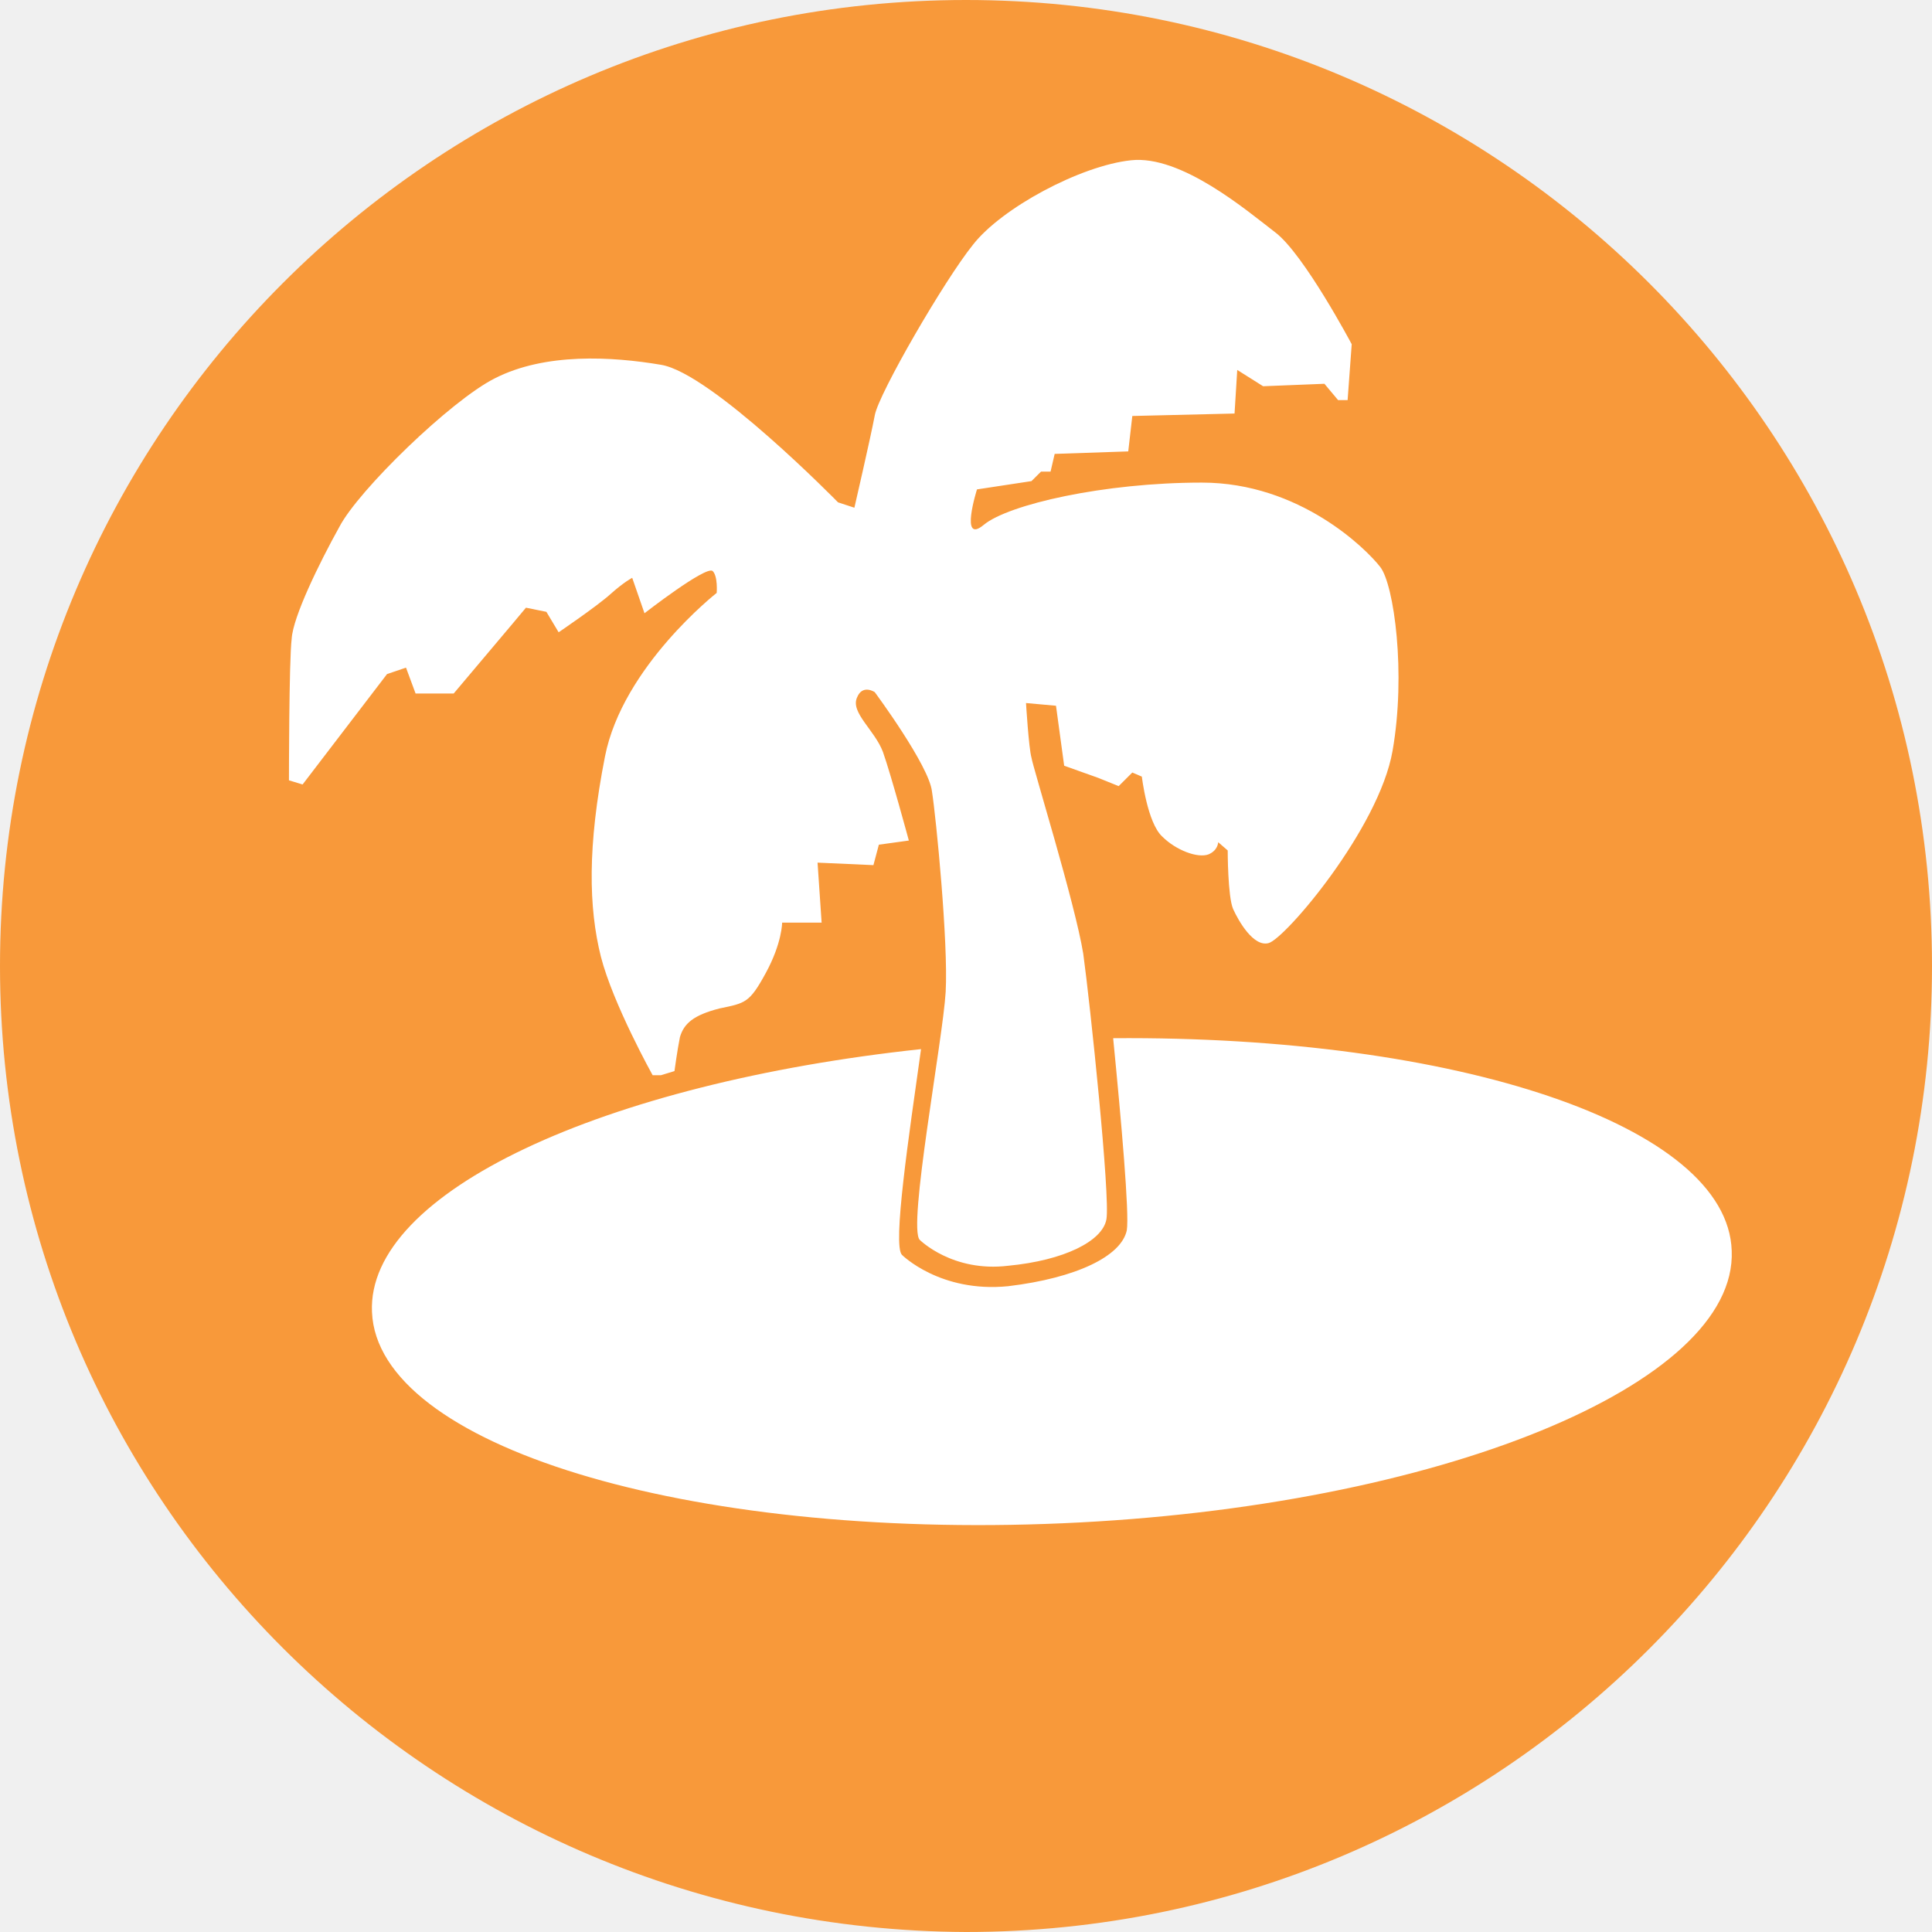
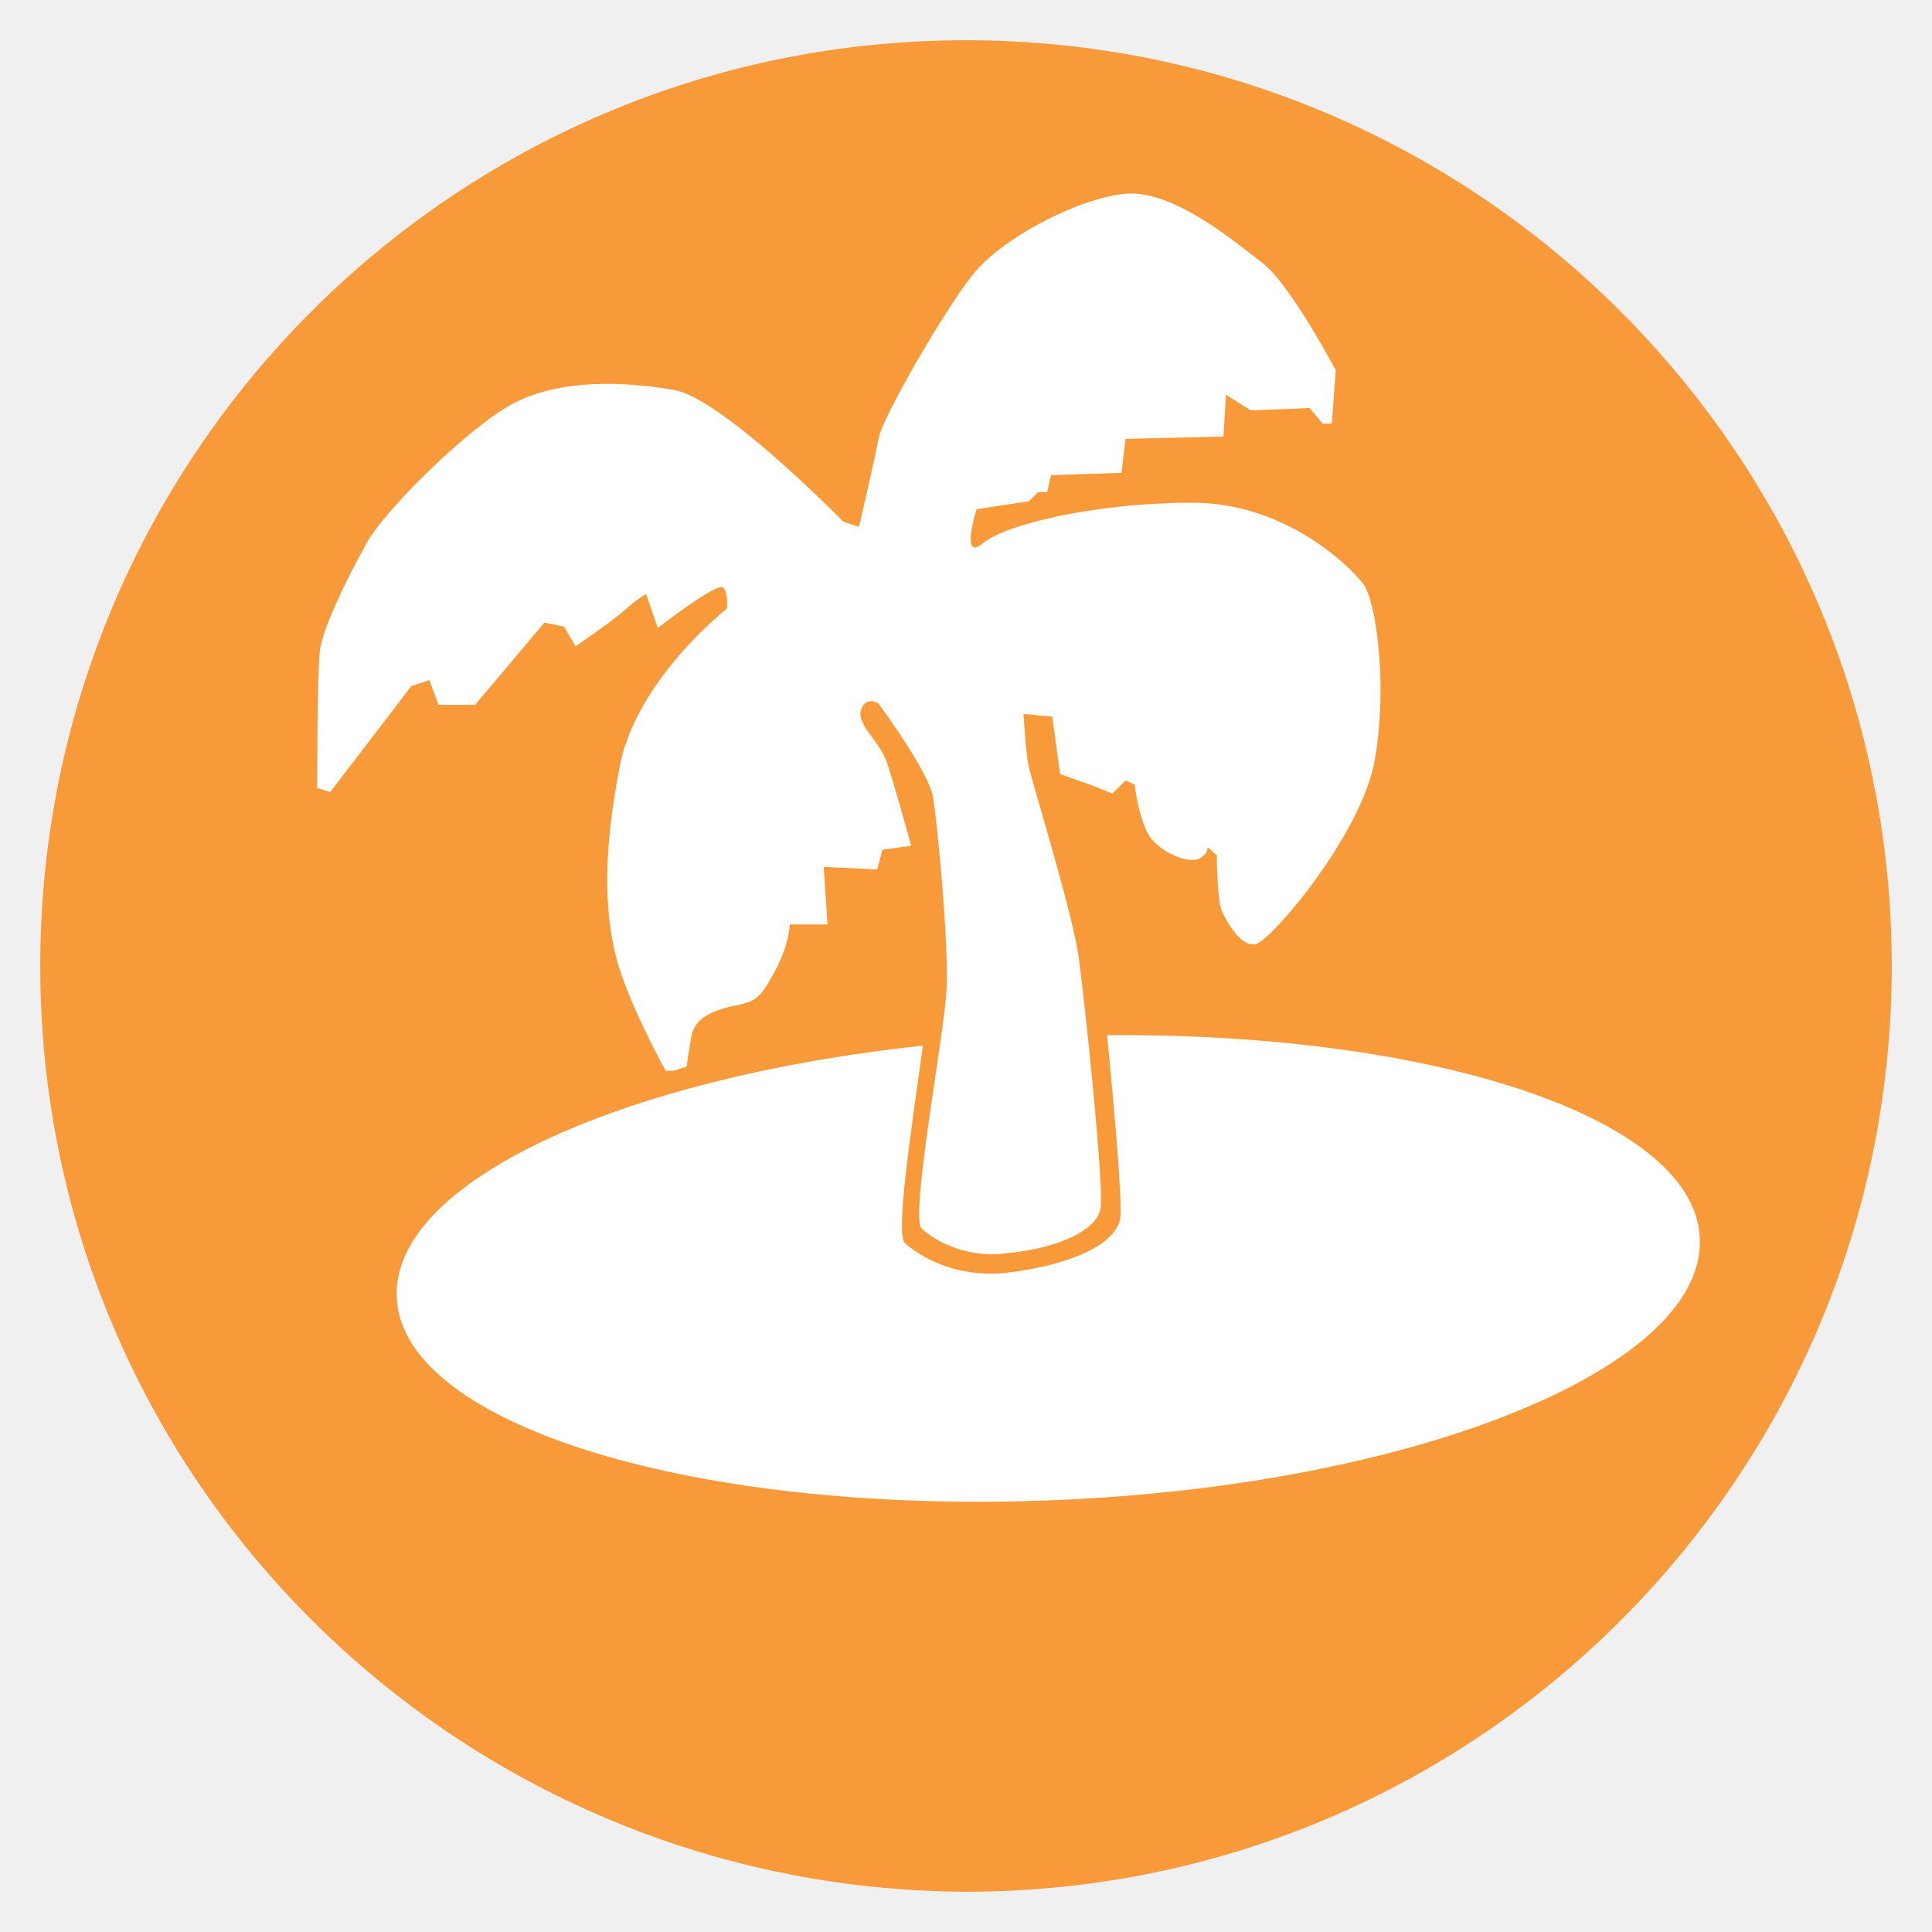
- <svg xmlns="http://www.w3.org/2000/svg" viewBox="0 0 48 48">
-   <path class="st1" d="M2.568 23.429c0-11.274 9.546-20.416 21.318-20.416 11.771 0 21.318 9.142 21.318 20.416 0 11.273-9.547 20.415-21.318 20.415-11.772 0-21.318-9.142-21.318-20.415z" fill="#fff" />
-   <path d="M0 24C0 10.765 10.73 0 24 0c13.236 0 24 10.731 24 24 0 13.235-10.73 24-24 24-13.27-.06-24-10.765-24-24zm10.087-7.413l.238.643h.947l1.456-1.727.339-.405.508.103.304.508s.948-.643 1.287-.948c.338-.303.541-.405.541-.405l.305.88s1.524-1.185 1.693-1.05c.135.133.101.545.101.545s-2.335 1.828-2.775 4.062c-.44 2.234-.407 3.757-.102 4.976.305 1.184 1.286 2.945 1.286 2.945h.204l.338-.103s.068-.508.136-.846c.101-.339.338-.544.981-.71.644-.134.745-.134 1.151-.88.407-.746.407-1.253.407-1.253h.981l-.101-1.49 1.388.062.135-.508.745-.103s-.44-1.625-.643-2.2c-.204-.544-.813-.981-.644-1.354.136-.339.44-.133.44-.133s1.355 1.828 1.422 2.471c.102.643.407 3.758.34 4.976-.069 1.185-.949 5.857-.644 6.161 0 0 .812.812 2.2.643 1.388-.133 2.336-.61 2.437-1.15.102-.545-.406-5.383-.575-6.602-.203-1.252-1.253-4.637-1.287-4.874-.067-.236-.135-1.354-.135-1.354l.745.067.203 1.49.846.302.508.205.339-.338.237.102s.135 1.151.508 1.49c.338.338.88.544 1.15.441.238-.102.238-.302.238-.302l.237.205s0 1.151.135 1.456c.136.302.508.948.88.846.407-.102 2.742-2.843 3.08-4.773.34-1.93.037-4.13-.304-4.57-.339-.44-1.997-2.098-4.434-2.098-2.438 0-4.807.544-5.417 1.049-.609.508-.169-.88-.169-.88l1.354-.206.237-.236h.237l.102-.44 1.828-.062.101-.88 2.54-.061.067-1.083.643.405 1.523-.061.339.405h.237l.102-1.388s-1.185-2.234-1.896-2.776c-.71-.544-2.336-1.93-3.588-1.794-1.253.133-3.216 1.185-3.927 2.1-.71.88-2.335 3.688-2.437 4.23-.102.545-.508 2.302-.508 2.302l-.406-.133s-3.148-3.216-4.4-3.418c-1.22-.206-2.878-.303-4.13.338-1.084.545-3.386 2.776-3.86 3.69-.508.914-1.15 2.234-1.184 2.775-.068.545-.068 3.521-.068 3.521l.339.103 2.098-2.743zm17.569 9.207c.203 2.065.406 4.367.339 4.773-.136.643-1.253 1.185-2.946 1.388-1.692.17-2.64-.778-2.64-.778-.237-.236.17-2.945.474-5.112-7.887.846-13.777 3.554-13.641 6.533.135 3.317 7.819 5.653 17.162 5.247 9.342-.405 16.756-3.453 16.62-6.77-.101-3.114-6.837-5.349-15.368-5.281z" class="st3" fill="#f8993a" />
+ <svg xmlns="http://www.w3.org/2000/svg" viewBox="0 0 48 48" version="1.1" id="svg6">
+   <defs id="defs10" />
+   <path class="st1" d="M2.568 23.429c0-11.274 9.546-20.416 21.318-20.416 11.771 0 21.318 9.142 21.318 20.416 0 11.273-9.547 20.415-21.318 20.415-11.772 0-21.318-9.142-21.318-20.415z" fill="#fff" id="path2" />
+   <path d="M 1,24 C 1,11.316 11.283,1 24,1 36.684,1 47,11.284 47,24 47,36.684 36.717,47 24,47 11.283,46.943 1,36.684 1,24 Z m 9.667,-7.104 0.228,0.616 h 0.908 l 1.395,-1.655 0.325,-0.388 0.487,0.099 0.291,0.487 c 0,0 0.908,-0.616 1.233,-0.908 0.324,-0.29 0.518,-0.388 0.518,-0.388 l 0.292,0.843 c 0,0 1.46,-1.136 1.622,-1.006 0.129,0.127 0.097,0.522 0.097,0.522 0,0 -2.238,1.752 -2.659,3.893 -0.422,2.141 -0.39,3.6 -0.098,4.769 0.292,1.135 1.232,2.822 1.232,2.822 h 0.196 l 0.324,-0.099 c 0,0 0.065,-0.487 0.13,-0.811 0.097,-0.325 0.324,-0.521 0.94,-0.68 0.617,-0.128 0.714,-0.128 1.103,-0.843 0.39,-0.715 0.39,-1.201 0.39,-1.201 h 0.94 l -0.097,-1.428 1.33,0.059 0.129,-0.487 0.714,-0.099 c 0,0 -0.422,-1.557 -0.616,-2.108 -0.196,-0.521 -0.779,-0.94 -0.617,-1.298 0.13,-0.325 0.422,-0.127 0.422,-0.127 0,0 1.299,1.752 1.363,2.368 0.098,0.616 0.39,3.601 0.326,4.769 -0.066,1.136 -0.909,5.613 -0.617,5.904 0,0 0.778,0.778 2.108,0.616 1.33,-0.127 2.239,-0.585 2.335,-1.102 0.098,-0.522 -0.389,-5.159 -0.551,-6.327 C 26.597,22.508 25.591,19.264 25.558,19.037 25.494,18.811 25.429,17.739 25.429,17.739 l 0.714,0.064 0.195,1.428 0.811,0.289 0.487,0.196 0.325,-0.324 0.227,0.098 c 0,0 0.129,1.103 0.487,1.428 0.324,0.324 0.843,0.521 1.102,0.423 0.228,-0.098 0.228,-0.289 0.228,-0.289 l 0.227,0.196 c 0,0 0,1.103 0.129,1.395 0.13,0.289 0.487,0.908 0.843,0.811 0.39,-0.098 2.628,-2.725 2.952,-4.574 0.326,-1.85 0.035,-3.958 -0.291,-4.38 -0.325,-0.422 -1.914,-2.011 -4.249,-2.011 -2.336,0 -4.607,0.521 -5.191,1.005 -0.584,0.487 -0.162,-0.843 -0.162,-0.843 l 1.298,-0.197 0.227,-0.226 h 0.227 l 0.098,-0.422 1.752,-0.059 0.097,-0.843 2.434,-0.058 0.064,-1.038 0.616,0.388 1.46,-0.058 0.325,0.388 h 0.227 l 0.098,-1.33 c 0,0 -1.136,-2.141 -1.817,-2.66 C 30.686,6.014 29.128,4.686 27.928,4.816 c -1.201,0.127 -3.082,1.136 -3.763,2.013 -0.68,0.843 -2.238,3.534 -2.335,4.054 -0.098,0.522 -0.487,2.206 -0.487,2.206 l -0.389,-0.127 c 0,0 -3.017,-3.082 -4.217,-3.276 -1.169,-0.197 -2.758,-0.29 -3.958,0.324 -1.039,0.522 -3.245,2.66 -3.699,3.536 -0.487,0.876 -1.102,2.141 -1.135,2.659 -0.065,0.522 -0.065,3.374 -0.065,3.374 l 0.325,0.099 2.011,-2.629 z m 16.837,8.823 c 0.195,1.979 0.389,4.185 0.325,4.574 -0.13,0.616 -1.201,1.136 -2.823,1.33 -1.621,0.163 -2.53,-0.746 -2.53,-0.746 -0.227,-0.226 0.163,-2.822 0.454,-4.899 -7.558,0.811 -13.203,3.406 -13.073,6.261 0.129,3.179 7.493,5.417 16.447,5.028 C 35.257,36.88 42.362,33.959 42.231,30.78 42.135,27.796 35.679,25.654 27.504,25.719 Z" class="st3" id="path4" style="fill:#f8993a;stroke-width:1" />
</svg>
